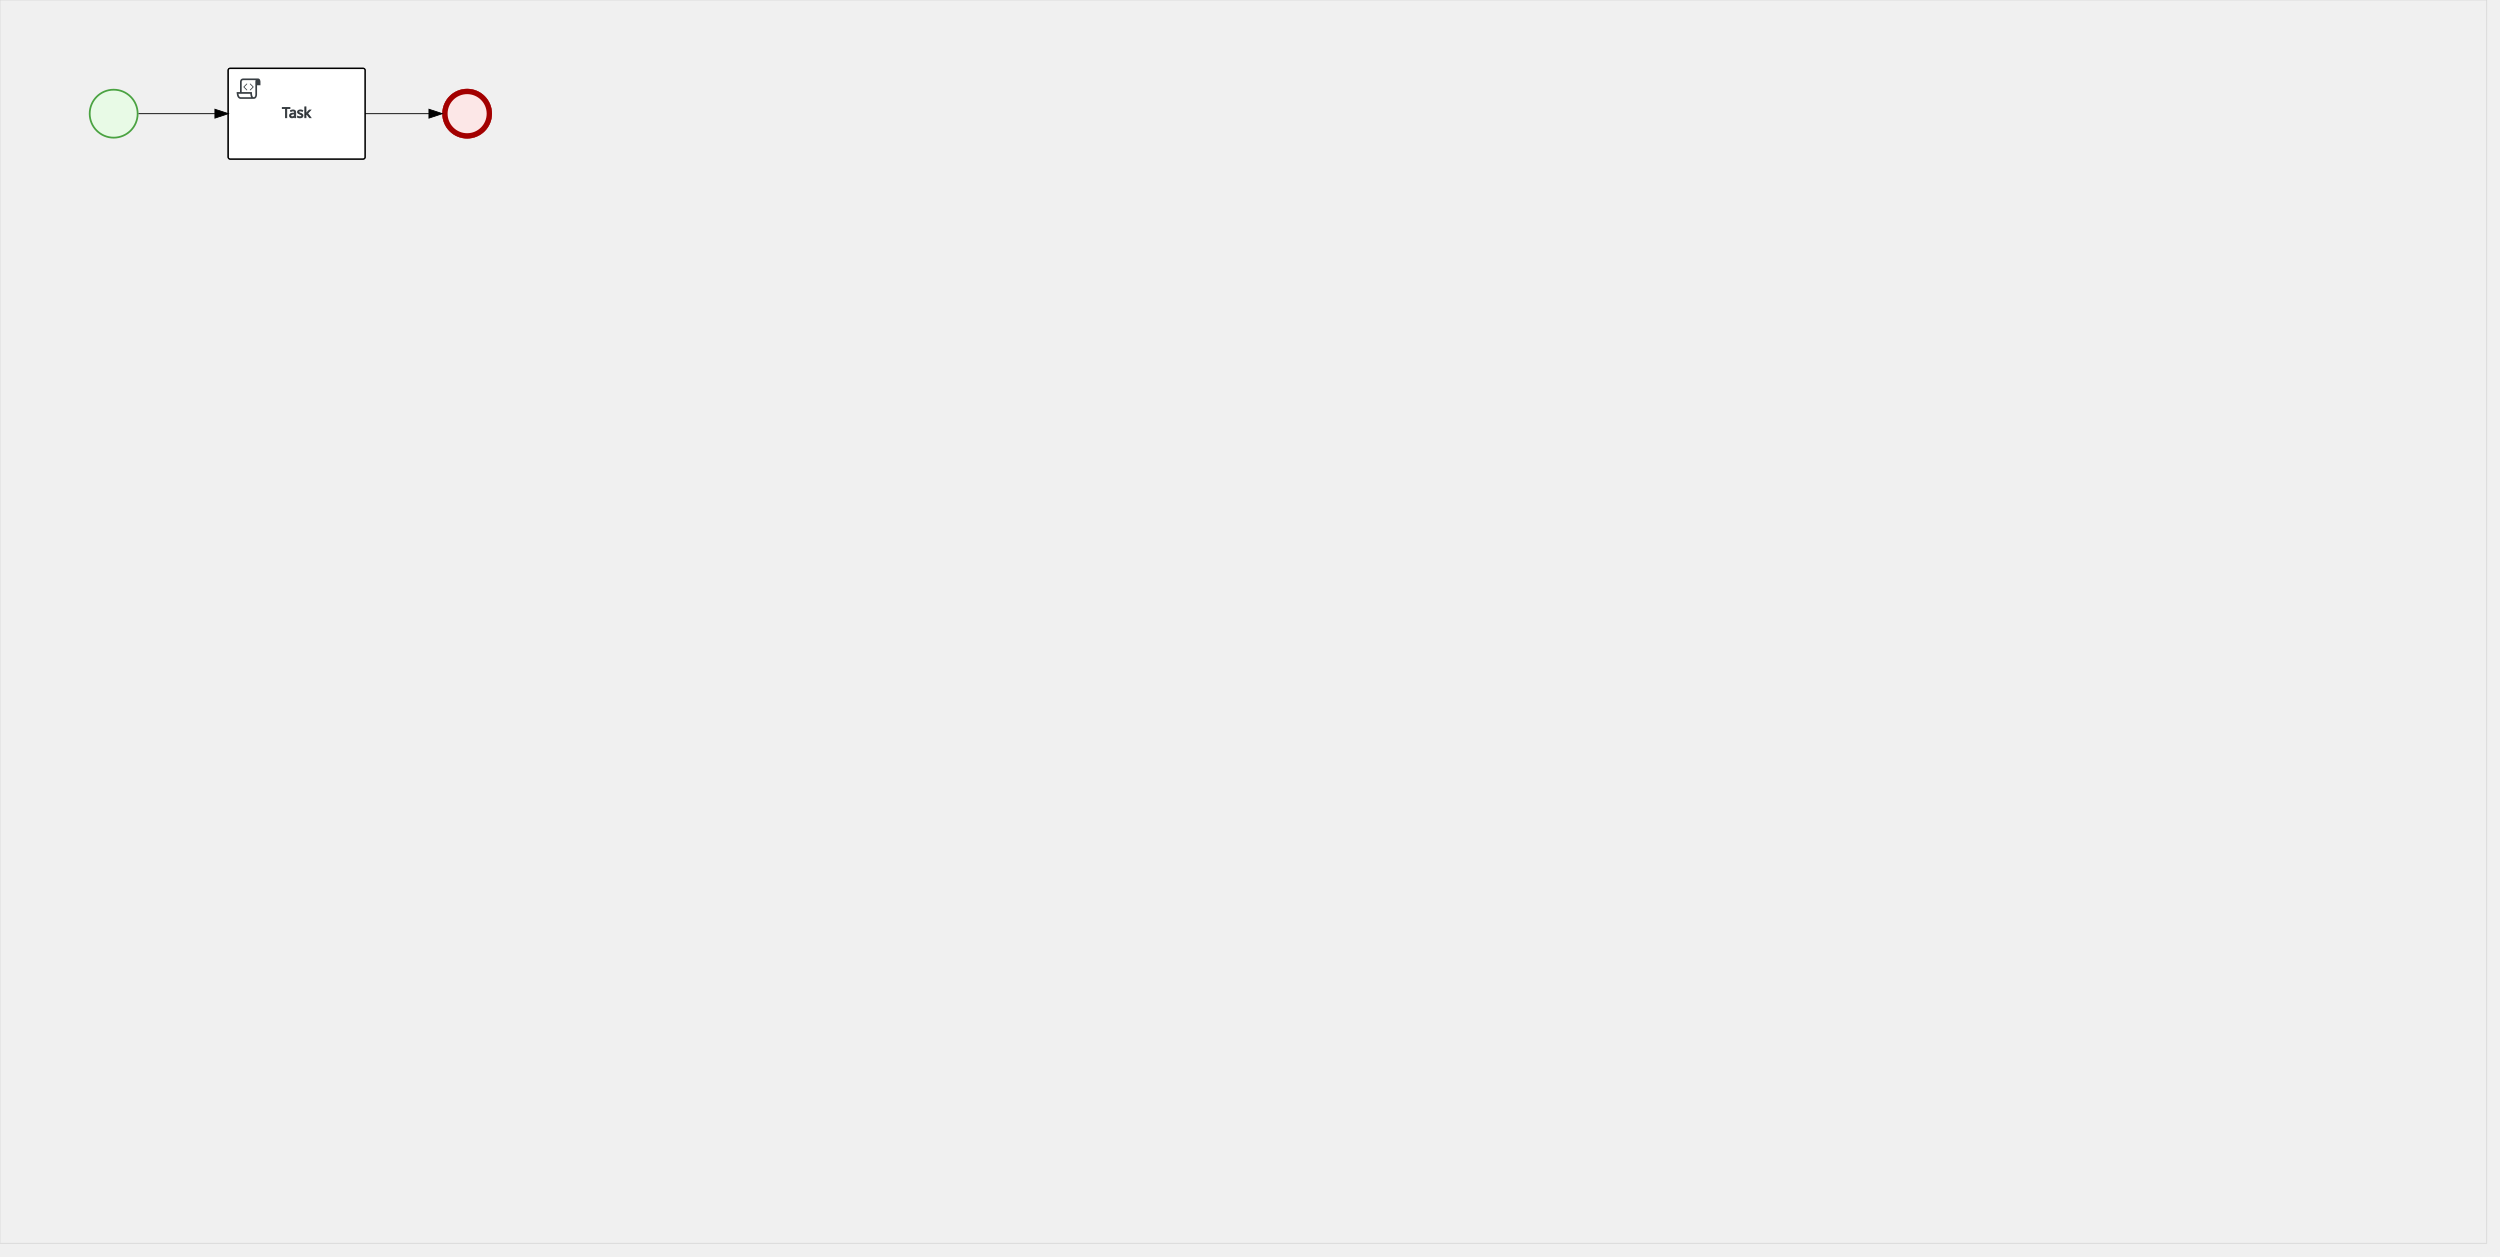
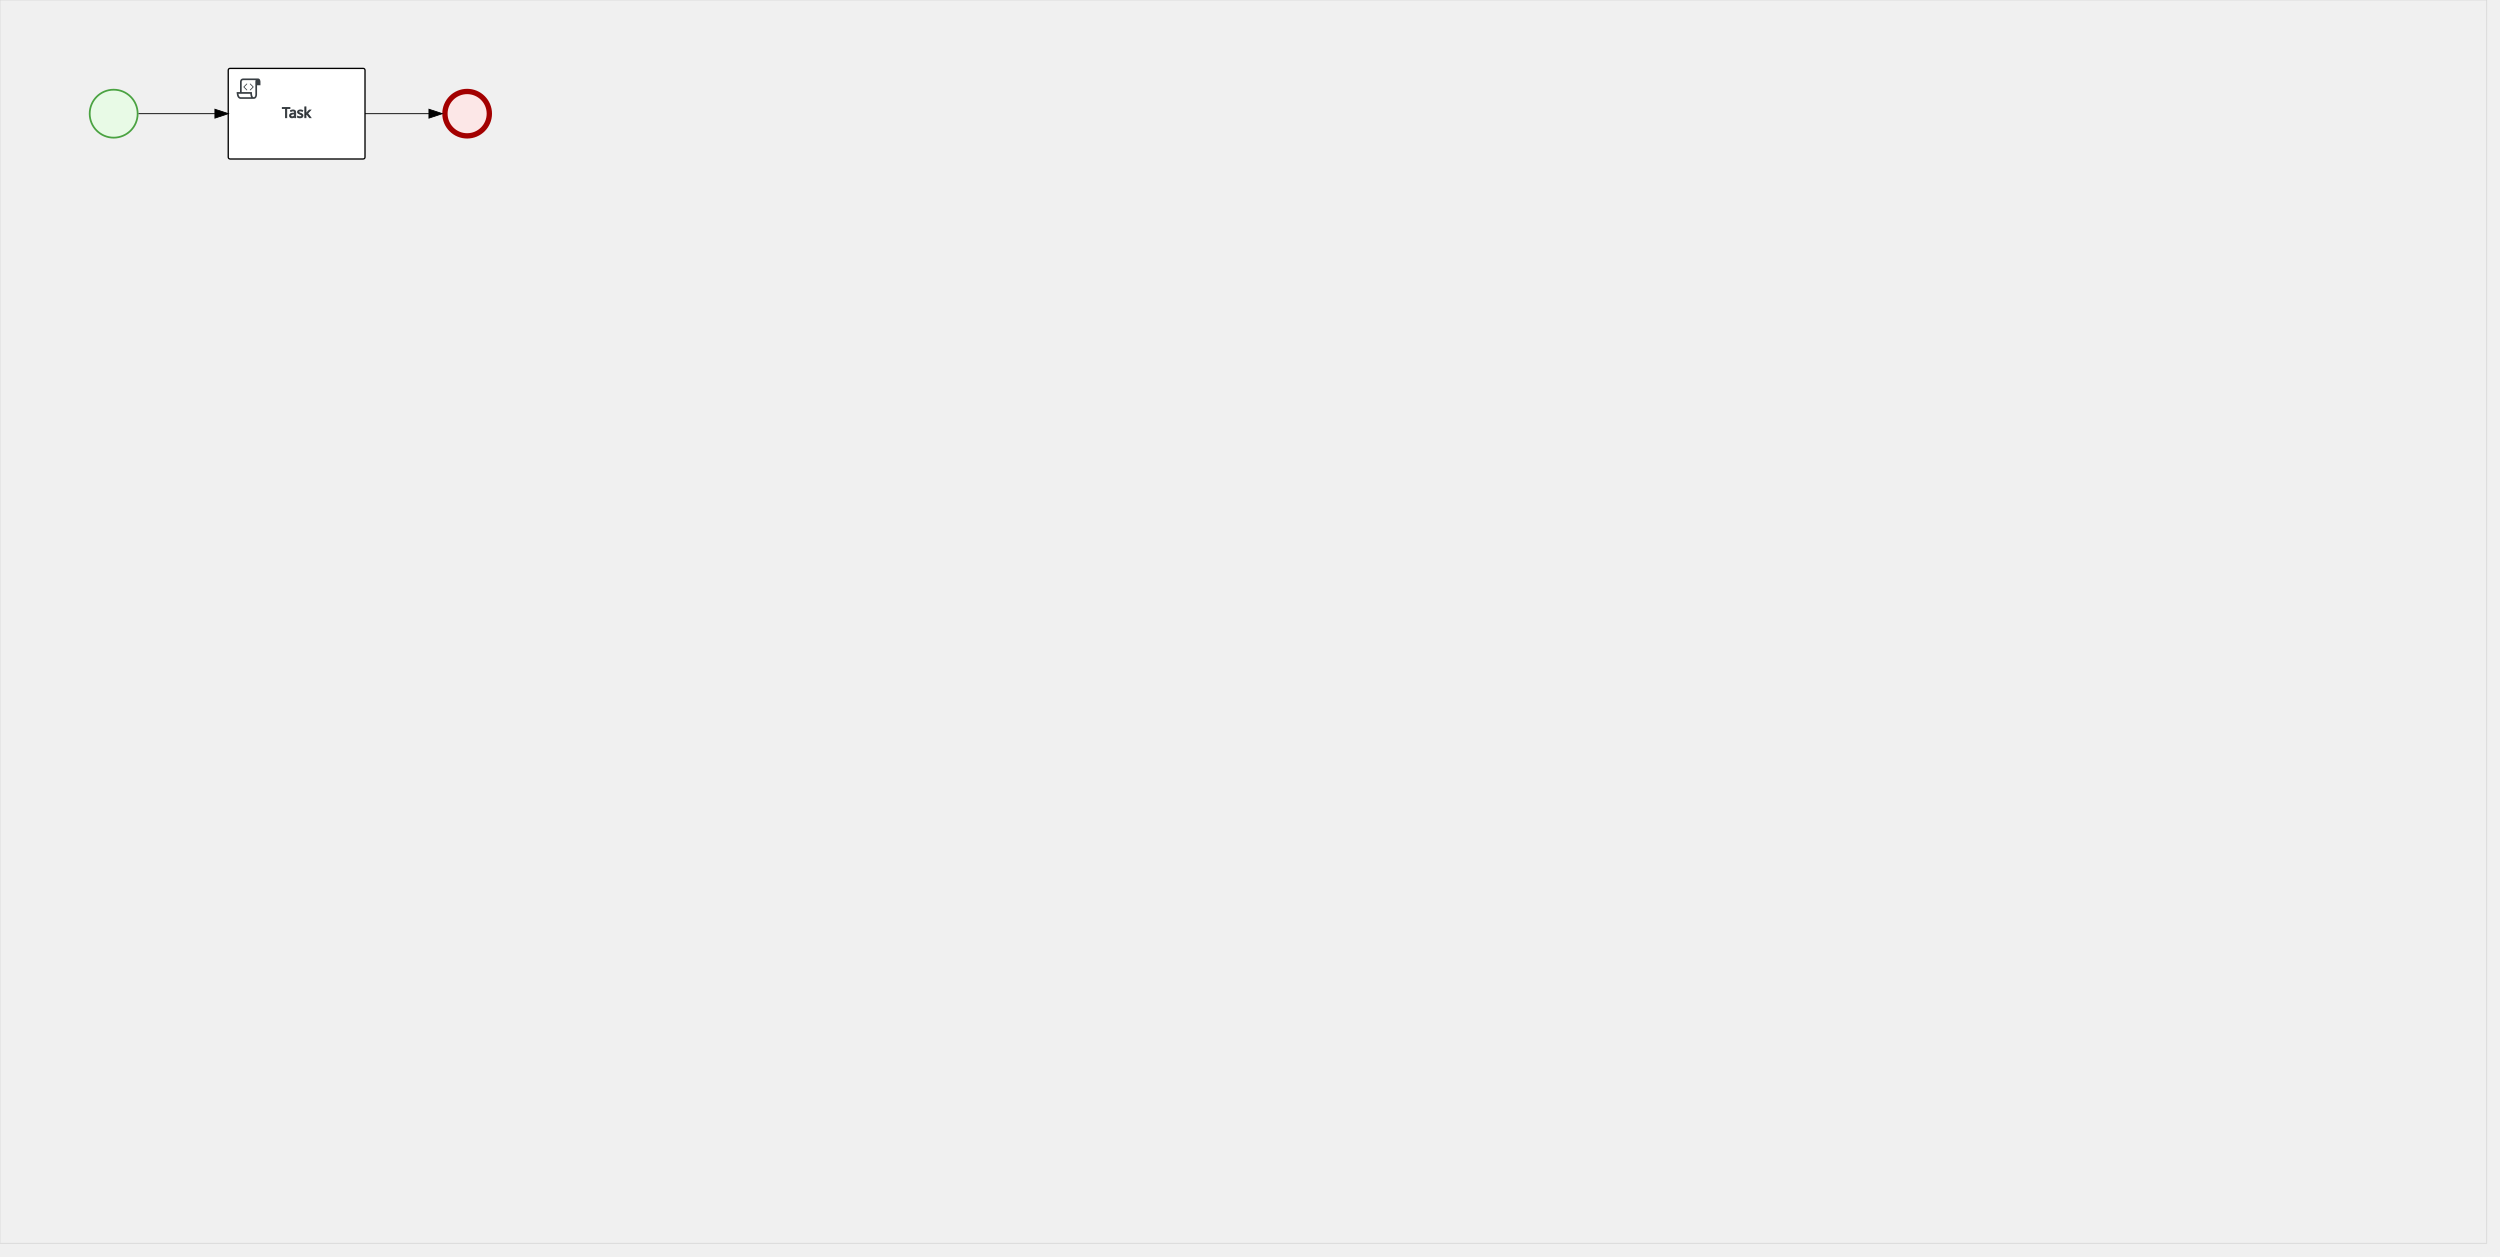
<svg xmlns="http://www.w3.org/2000/svg" version="1.1" width="2815" height="1415">
  <defs />
  <g transform="matrix(1,0,0,1,0,0)">
    <g>
      <g>
        <path fill="none" stroke="#d3d3d3" paint-order="fill stroke markers" d=" M 0 0 L 2800 0 L 2800 1400 L 0 1400 L 0 0 Z Z" stroke-miterlimit="10" stroke-opacity="0.8" stroke-dasharray="" />
+       </g>
+       <g id="_E722E62D-4630-4BA8-A1B7-F3EA8456B111" bpmn2nodeid="_E722E62D-4630-4BA8-A1B7-F3EA8456B111" transform="matrix(1,0,0,1,498,100)">
+         <g>
+           <path fill="none" stroke="none" />
+         </g>
+         <g transform="matrix(0.125,0,0,0.125,0,0)">
+           <g transform="matrix(1,0,0,1,0,0)">
+             <path fill="#fce7e7" stroke="none" id="_E722E62D-4630-4BA8-A1B7-F3EA8456B111?shapeType=BACKGROUND" paint-order="stroke fill markers" d=" M 0 0 M 444 224 C 444 263.9 434.2 300.8 414.4 334.5 C 394.7 368.2 368 394.9 334.4 414.5 C 300.8 434.1 263.9 444 224 444 C 184.1 444 147.2 434.2 113.5 414.4 C 79.8 394.7 53.1 368 33.5 334.4 C 13.9 300.8 4 263.9 4 224 C 4 184.1 13.8 147.2 33.6 113.5 C 53.4 79.8 80.1 53.1 113.6 33.5 C 147.1 13.9 184.1 4 224 4 C 263.9 4 300.8 13.8 334.5 33.6 C 368.2 53.4 394.9 80.1 414.5 113.6 C 434.1 147.1 444 184.1 444 224 Z" />
+           </g>
+           <g>
+             <g transform="matrix(1,0,0,1,0,0)">
+               <g transform="matrix(1,0,0,1,0,0)">
+                 <path fill="#a30000" stroke="none" id="_E722E62D-4630-4BA8-A1B7-F3EA8456B111?shapeType=BORDER&amp;renderType=FILL" paint-order="stroke fill markers" d=" M 0 0 M 224 0 C 100.3 0 0 100.3 0 224 C 0 347.7 100.3 448 224 448 C 347.7 448 448 347.7 448 224 C 448 100.3 347.7 0 224 0 Z M 0 0 M 224 400 C 126.8 400 48 321.2 48 224 C 48 126.8 126.8 48 224 48 C 321.2 48 400 126.8 400 224 C 400 321.2 321.2 400 224 400 Z" />
+               </g>
+             </g>
+           </g>
+         </g>
+         <g transform="matrix(1,0,0,1,28,56)">
+           <g />
+         </g>
      </g>
      <g id="_3B8DC04B-3949-4A09-A46A-F87FE2712932" bpmn2nodeid="_3B8DC04B-3949-4A09-A46A-F87FE2712932" transform="matrix(1,0,0,1,100,100)">
        <g>
          <path fill="none" stroke="none" />
        </g>
        <g transform="matrix(0.125,0,0,0.125,0,0)">
          <g transform="matrix(1,0,0,1,0,0)">
            <path fill="#e8fae6" stroke="none" id="_3B8DC04B-3949-4A09-A46A-F87FE2712932?shapeType=BACKGROUND" paint-order="stroke fill markers" d=" M 0 0 M 444 224 C 444 263.9 434.2 300.8 414.4 334.5 C 394.7 368.2 368 394.9 334.4 414.5 C 300.8 434.1 263.9 444 224 444 C 184.1 444 147.2 434.2 113.5 414.4 C 79.8 394.7 53.1 368 33.5 334.4 C 13.9 300.8 4 263.9 4 224 C 4 184.1 13.8 147.2 33.6 113.5 C 53.4 79.8 80.1 53.1 113.6 33.5 C 147.1 13.9 184.1 4 224 4 C 263.9 4 300.8 13.8 334.5 33.6 C 368.2 53.4 394.9 80.1 414.5 113.6 C 434.1 147.1 444 184.1 444 224 Z" />
          </g>
          <g>
            <g transform="matrix(1,0,0,1,0,0)">
              <g transform="matrix(1,0,0,1,0,0)">
-                 <path fill="rgb(74,162,65)" stroke="none" id="_3B8DC04B-3949-4A09-A46A-F87FE2712932?shapeType=BORDER&amp;renderType=FILL" paint-order="stroke fill markers" d=" M 0 0 M 224 0 C 100.3 0 0 100.3 0 224 C 0 347.7 100.3 448 224 448 C 347.7 448 448 347.7 448 224 C 448 100.3 347.7 0 224 0 Z M 0 0 M 224 432 C 109.1 432 16 338.9 16 224 C 16 109.1 109.1 16 224 16 C 338.9 16 432 109.1 432 224 C 432 338.9 338.9 432 224 432 Z" />
+                 <path fill="#4aa241" stroke="none" id="_3B8DC04B-3949-4A09-A46A-F87FE2712932?shapeType=BORDER&amp;renderType=FILL" paint-order="stroke fill markers" d=" M 0 0 M 224 0 C 100.3 0 0 100.3 0 224 C 0 347.7 100.3 448 224 448 C 347.7 448 448 347.7 448 224 C 448 100.3 347.7 0 224 0 Z M 0 0 M 224 432 C 109.1 432 16 338.9 16 224 C 16 109.1 109.1 16 224 16 C 338.9 16 432 109.1 432 224 C 432 338.9 338.9 432 224 432 Z" />
              </g>
            </g>
          </g>
        </g>
        <g transform="matrix(1,0,0,1,28,56)">
          <g />
-         </g>
-       </g>
-       <g transform="matrix(1,0,0,1,100,100)" />
-       <g id="_E722E62D-4630-4BA8-A1B7-F3EA8456B111" bpmn2nodeid="_E722E62D-4630-4BA8-A1B7-F3EA8456B111" transform="matrix(1,0,0,1,498,100)">
-         <g>
-           <path fill="none" stroke="none" />
-         </g>
-         <g transform="matrix(0.125,0,0,0.125,0,0)">
-           <g transform="matrix(1,0,0,1,0,0)">
-             <path fill="#fce7e7" stroke="none" id="_E722E62D-4630-4BA8-A1B7-F3EA8456B111?shapeType=BACKGROUND" paint-order="stroke fill markers" d=" M 0 0 M 444 224 C 444 263.9 434.2 300.8 414.4 334.5 C 394.7 368.2 368 394.9 334.4 414.5 C 300.8 434.1 263.9 444 224 444 C 184.1 444 147.2 434.2 113.5 414.4 C 79.8 394.7 53.1 368 33.5 334.4 C 13.9 300.8 4 263.9 4 224 C 4 184.1 13.8 147.2 33.6 113.5 C 53.4 79.8 80.1 53.1 113.6 33.5 C 147.1 13.9 184.1 4 224 4 C 263.9 4 300.8 13.8 334.5 33.6 C 368.2 53.4 394.9 80.1 414.5 113.6 C 434.1 147.1 444 184.1 444 224 Z" />
-           </g>
-           <g>
-             <g transform="matrix(1,0,0,1,0,0)">
-               <g transform="matrix(1,0,0,1,0,0)">
-                 <path fill="rgb(163,0,0)" stroke="none" id="_E722E62D-4630-4BA8-A1B7-F3EA8456B111?shapeType=BORDER&amp;renderType=FILL" paint-order="stroke fill markers" d=" M 0 0 M 224 0 C 100.3 0 0 100.3 0 224 C 0 347.7 100.3 448 224 448 C 347.7 448 448 347.7 448 224 C 448 100.3 347.7 0 224 0 Z M 0 0 M 224 400 C 126.8 400 48 321.2 48 224 C 48 126.8 126.8 48 224 48 C 321.2 48 400 126.8 400 224 C 400 321.2 321.2 400 224 400 Z" />
-               </g>
-             </g>
-           </g>
-         </g>
-         <g transform="matrix(1,0,0,1,28,56)">
-           <g />
-         </g>
-       </g>
-       <g id="_E722E62D-4630-4BA8-A1B7-F3EA8456B111" bpmn2nodeid="_E722E62D-4630-4BA8-A1B7-F3EA8456B111" transform="matrix(1,0,0,1,498,100)">
-         <g>
-           <path fill="none" stroke="none" />
-         </g>
-         <g transform="matrix(0.125,0,0,0.125,0,0)">
-           <g transform="matrix(1,0,0,1,0,0)">
-             <path fill="#fce7e7" stroke="none" id="_E722E62D-4630-4BA8-A1B7-F3EA8456B111?shapeType=BACKGROUND" paint-order="stroke fill markers" d=" M 0 0 M 444 224 C 444 263.9 434.2 300.8 414.4 334.5 C 394.7 368.2 368 394.9 334.4 414.5 C 300.8 434.1 263.9 444 224 444 C 184.1 444 147.2 434.2 113.5 414.4 C 79.8 394.7 53.1 368 33.5 334.4 C 13.9 300.8 4 263.9 4 224 C 4 184.1 13.8 147.2 33.6 113.5 C 53.4 79.8 80.1 53.1 113.6 33.5 C 147.1 13.9 184.1 4 224 4 C 263.9 4 300.8 13.8 334.5 33.6 C 368.2 53.4 394.9 80.1 414.5 113.6 C 434.1 147.1 444 184.1 444 224 Z" />
-           </g>
-           <g>
-             <g transform="matrix(1,0,0,1,0,0)">
-               <g transform="matrix(1,0,0,1,0,0)">
-                 <path fill="rgb(163,0,0)" stroke="none" id="_E722E62D-4630-4BA8-A1B7-F3EA8456B111?shapeType=BORDER&amp;renderType=FILL" paint-order="stroke fill markers" d=" M 0 0 M 224 0 C 100.3 0 0 100.3 0 224 C 0 347.7 100.3 448 224 448 C 347.7 448 448 347.7 448 224 C 448 100.3 347.7 0 224 0 Z M 0 0 M 224 400 C 126.8 400 48 321.2 48 224 C 48 126.8 126.8 48 224 48 C 321.2 48 400 126.8 400 224 C 400 321.2 321.2 400 224 400 Z" />
-               </g>
-             </g>
-           </g>
-         </g>
-         <g transform="matrix(1,0,0,1,28,56)">
-           <g />
-         </g>
-       </g>
-       <g transform="matrix(1,0,0,1,498,100)" />
-       <g id="_76D5FFDD-B291-46B2-B210-52C05F1C0719" bpmn2nodeid="_76D5FFDD-B291-46B2-B210-52C05F1C0719" transform="matrix(1,0,0,1,257,77)">
-         <g>
-           <path fill="none" stroke="none" />
-         </g>
-         <g transform="matrix(1,0,0,1,0,0)">
-           <path fill="#ffffff" stroke="none" id="_76D5FFDD-B291-46B2-B210-52C05F1C0719?shapeType=BACKGROUND" paint-order="stroke fill markers" d=" M 2 0 L 152 0 L 152 0 A 2 2 0 0 1 154 2 L 154 100 L 154 100 A 2 2 0 0 1 152 102 L 2 102 L 2 102 A 2 2 0 0 1 0 100 L 0 2 L 0 2 A 2 2 0 0 1 2 0 Z" />
-         </g>
-         <g transform="matrix(1,0,0,1,0,0)">
-           <path fill="none" stroke="rgb(0,0,0)" id="_76D5FFDD-B291-46B2-B210-52C05F1C0719?shapeType=BORDER&amp;renderType=STROKE" paint-order="fill stroke markers" d=" M 2 0 L 152 0 L 152 0 A 2 2 0 0 1 154 2 L 154 100 L 154 100 A 2 2 0 0 1 152 102 L 2 102 L 2 102 A 2 2 0 0 1 0 100 L 0 2 L 0 2 A 2 2 0 0 1 2 0 Z" stroke-miterlimit="10" stroke-width="1.5" stroke-dasharray="" />
-         </g>
-         <g>
-           <g transform="matrix(0.06,0,0,0.06,9.4,9.4)">
-             <g transform="matrix(1,0,0,1,0,0)">
-               <path fill="#393f44" stroke="none" id="_76D5FFDD-B291-46B2-B210-52C05F1C0719undefined" paint-order="stroke fill markers" d=" M 0 0 M 197.3 130.2 C 194.4 127.3 189.6 127.3 186.7 130.2 L 130.2 186.7 C 127.3 189.6 127.3 194.4 130.2 197.3 L 186.7 253.8 C 188.1 255.3 190.1 256 192 256 C 193.9 256 195.9 255.3 197.3 253.7 C 200.2 250.8 200.2 246 197.3 243.1 L 146.2 192 L 197.3 140.8 C 200.2 137.9 200.2 133.1 197.3 130.2 Z" />
-             </g>
-             <g transform="matrix(1,0,0,1,0,0)">
-               <path fill="#393f44" stroke="none" id="_76D5FFDD-B291-46B2-B210-52C05F1C0719undefined" paint-order="stroke fill markers" d=" M 0 0 M 261.3 130.2 C 258.4 127.3 253.6 127.3 250.7 130.2 C 247.8 133.1 247.8 137.9 250.7 140.8 L 301.8 191.9 L 250.7 243 C 247.8 245.9 247.8 250.7 250.7 253.6 C 252.1 255.3 254.1 256 256 256 C 257.9 256 259.9 255.3 261.3 253.8 L 317.8 197.3 C 320.7 194.4 320.7 189.6 317.8 186.7 L 261.3 130.2 Z" />
-             </g>
-             <g transform="matrix(1,0,0,1,0,0)">
-               <path fill="#393f44" stroke="none" id="_76D5FFDD-B291-46B2-B210-52C05F1C0719undefined" paint-order="stroke fill markers" d=" M 0 0 M 400 32 C 400 32 152.8 32 128 32 C 62 32 64 96 64 96 L 64 288 L 1 288 C 1 288 -4 416 78 416 L 320 416 C 368 416 384 368 384 336 C 384 314.2 384 224.4 384 160 L 448 160 L 448 96 C 448 96 449 32 400 32 Z M 0 0 M 78 383.9 C 68.5 383.9 61.6 381.1 55.5 374.9 C 43.4 362.4 37.5 339.6 34.9 320 L 256.9 320 C 257.1 322.7 257.3 325.4 257.6 328.2 C 260 351.6 264.7 370.1 271.9 383.9 L 78 383.9 L 78 383.9 Z M 0 0 M 352 336 C 352 345.9 349.6 360.3 342.9 371 C 337.2 380.1 330.4 384 320 384 C 285 384 288 288 288 288 L 96 288 L 96 96 L 96 95.9 L 96 95.1 C 96 90.6 97.6 78.3 104.7 71.2 C 106.5 69.4 111.9 64 128 64 L 356.5 64 C 354.4 72.8 352.8 81.8 352.2 89.9 C 352.2 90.5 352.1 91.1 352.1 91.7 C 352.1 92 352.1 92.3 352.1 92.6 C 352 94.8 352 96 352 96 L 352 160 L 352 336 Z" />
-             </g>
-           </g>
-         </g>
-         <g transform="matrix(1,0,0,1,77,43.5)">
-           <g>
-             <text fill="#000000" stroke="none" font-family="Open Sans" font-size="12pt" font-style="normal" font-weight="normal" text-decoration="normal" x="0" y="12" text-anchor="middle" dominant-baseline="alphabetic" id="_76D5FFDD-B291-46B2-B210-52C05F1C0719undefined">Task</text>
-             <path fill="none" stroke="none" />
-             <text fill="none" stroke="#393f44" font-family="Open Sans" font-size="12pt" font-style="normal" font-weight="normal" text-decoration="normal" x="0" y="12" text-anchor="middle" dominant-baseline="alphabetic" stroke-miterlimit="10" stroke-dasharray="">Task</text>
-           </g>
        </g>
      </g>
      <g id="_76D5FFDD-B291-46B2-B210-52C05F1C0719" bpmn2nodeid="_76D5FFDD-B291-46B2-B210-52C05F1C0719" transform="matrix(1,0,0,1,257,77)">
        <g>
          <path fill="none" stroke="none" />
        </g>
        <g transform="matrix(1,0,0,1,0,0)">
          <path fill="#ffffff" stroke="none" id="_76D5FFDD-B291-46B2-B210-52C05F1C0719?shapeType=BACKGROUND" paint-order="stroke fill markers" d=" M 2 0 L 152 0 L 152 0 A 2 2 0 0 1 154 2 L 154 100 L 154 100 A 2 2 0 0 1 152 102 L 2 102 L 2 102 A 2 2 0 0 1 0 100 L 0 2 L 0 2 A 2 2 0 0 1 2 0 Z" />
        </g>
        <g transform="matrix(1,0,0,1,0,0)">
-           <path fill="none" stroke="rgb(0,0,0)" id="_76D5FFDD-B291-46B2-B210-52C05F1C0719?shapeType=BORDER&amp;renderType=STROKE" paint-order="fill stroke markers" d=" M 2 0 L 152 0 L 152 0 A 2 2 0 0 1 154 2 L 154 100 L 154 100 A 2 2 0 0 1 152 102 L 2 102 L 2 102 A 2 2 0 0 1 0 100 L 0 2 L 0 2 A 2 2 0 0 1 2 0 Z" stroke-miterlimit="10" stroke-width="1.5" stroke-dasharray="" />
+           <path fill="none" stroke="#000000" id="_76D5FFDD-B291-46B2-B210-52C05F1C0719?shapeType=BORDER&amp;renderType=STROKE" paint-order="fill stroke markers" d=" M 2 0 L 152 0 L 152 0 A 2 2 0 0 1 154 2 L 154 100 L 154 100 A 2 2 0 0 1 152 102 L 2 102 L 2 102 A 2 2 0 0 1 0 100 L 0 2 L 0 2 A 2 2 0 0 1 2 0 Z" stroke-miterlimit="10" stroke-width="1.5" stroke-dasharray="" />
        </g>
        <g>
          <g transform="matrix(0.06,0,0,0.06,9.4,9.4)">
            <g transform="matrix(1,0,0,1,0,0)">
              <path fill="#393f44" stroke="none" id="_76D5FFDD-B291-46B2-B210-52C05F1C0719undefined" paint-order="stroke fill markers" d=" M 0 0 M 197.3 130.2 C 194.4 127.3 189.6 127.3 186.7 130.2 L 130.2 186.7 C 127.3 189.6 127.3 194.4 130.2 197.3 L 186.7 253.8 C 188.1 255.3 190.1 256 192 256 C 193.9 256 195.9 255.3 197.3 253.7 C 200.2 250.8 200.2 246 197.3 243.1 L 146.2 192 L 197.3 140.8 C 200.2 137.9 200.2 133.1 197.3 130.2 Z" />
            </g>
            <g transform="matrix(1,0,0,1,0,0)">
              <path fill="#393f44" stroke="none" id="_76D5FFDD-B291-46B2-B210-52C05F1C0719undefined" paint-order="stroke fill markers" d=" M 0 0 M 261.3 130.2 C 258.4 127.3 253.6 127.3 250.7 130.2 C 247.8 133.1 247.8 137.9 250.7 140.8 L 301.8 191.9 L 250.7 243 C 247.8 245.9 247.8 250.7 250.7 253.6 C 252.1 255.3 254.1 256 256 256 C 257.9 256 259.9 255.3 261.3 253.8 L 317.8 197.3 C 320.7 194.4 320.7 189.6 317.8 186.7 L 261.3 130.2 Z" />
            </g>
            <g transform="matrix(1,0,0,1,0,0)">
              <path fill="#393f44" stroke="none" id="_76D5FFDD-B291-46B2-B210-52C05F1C0719undefined" paint-order="stroke fill markers" d=" M 0 0 M 400 32 C 400 32 152.8 32 128 32 C 62 32 64 96 64 96 L 64 288 L 1 288 C 1 288 -4 416 78 416 L 320 416 C 368 416 384 368 384 336 C 384 314.2 384 224.4 384 160 L 448 160 L 448 96 C 448 96 449 32 400 32 Z M 0 0 M 78 383.9 C 68.5 383.9 61.6 381.1 55.5 374.9 C 43.4 362.4 37.5 339.6 34.9 320 L 256.9 320 C 257.1 322.7 257.3 325.4 257.6 328.2 C 260 351.6 264.7 370.1 271.9 383.9 L 78 383.9 L 78 383.9 Z M 0 0 M 352 336 C 352 345.9 349.6 360.3 342.9 371 C 337.2 380.1 330.4 384 320 384 C 285 384 288 288 288 288 L 96 288 L 96 96 L 96 95.9 L 96 95.1 C 96 90.6 97.6 78.3 104.7 71.2 C 106.5 69.4 111.9 64 128 64 L 356.5 64 C 354.4 72.8 352.8 81.8 352.2 89.9 C 352.2 90.5 352.1 91.1 352.1 91.7 C 352.1 92 352.1 92.3 352.1 92.6 C 352 94.8 352 96 352 96 L 352 160 L 352 336 Z" />
            </g>
          </g>
        </g>
        <g transform="matrix(1,0,0,1,77,43.5)">
          <g>
            <text fill="#000000" stroke="none" font-family="Open Sans" font-size="12pt" font-style="normal" font-weight="normal" text-decoration="normal" x="0" y="12" text-anchor="middle" dominant-baseline="alphabetic" id="_76D5FFDD-B291-46B2-B210-52C05F1C0719undefined">Task</text>
            <path fill="none" stroke="none" />
            <text fill="none" stroke="#393f44" font-family="Open Sans" font-size="12pt" font-style="normal" font-weight="normal" text-decoration="normal" x="0" y="12" text-anchor="middle" dominant-baseline="alphabetic" stroke-miterlimit="10" stroke-dasharray="">Task</text>
          </g>
        </g>
      </g>
      <g id="_DD6360C8-91F7-4D81-AE6D-4E0441F990BD" bpmn2nodeid="_DD6360C8-91F7-4D81-AE6D-4E0441F990BD">
        <g>
          <path fill="none" stroke="rgb(0,0,0)" paint-order="fill stroke markers" d=" M 156 128 L 242 128" stroke-miterlimit="10" stroke-dasharray="" />
        </g>
        <g transform="matrix(1,0,0,1,156,128)" />
        <g transform="matrix(6.123233995736766e-17,1,-1,6.123233995736766e-17,257,123)">
          <path fill="rgb(0,0,0)" stroke="rgb(0,0,0)" paint-order="fill stroke markers" d=" M 10 15 L 0 15 L 5 0 Z" stroke-miterlimit="10" stroke-dasharray="" />
        </g>
      </g>
      <g id="_61E43201-3C6B-4818-B21D-944738D14ABE" bpmn2nodeid="_61E43201-3C6B-4818-B21D-944738D14ABE">
        <g>
          <path fill="none" stroke="rgb(0,0,0)" paint-order="fill stroke markers" d=" M 411 128 L 483 128" stroke-miterlimit="10" stroke-dasharray="" />
        </g>
        <g transform="matrix(1,0,0,1,411,128)" />
        <g transform="matrix(6.123233995736766e-17,1,-1,6.123233995736766e-17,498,123)">
          <path fill="rgb(0,0,0)" stroke="rgb(0,0,0)" paint-order="fill stroke markers" d=" M 10 15 L 0 15 L 5 0 Z" stroke-miterlimit="10" stroke-dasharray="" />
        </g>
      </g>
+       <g transform="matrix(1,0,0,1,498,100)" />
+       <g transform="matrix(1,0,0,1,100,100)" />
      <g transform="matrix(1,0,0,1,257,77)" />
    </g>
  </g>
</svg>
